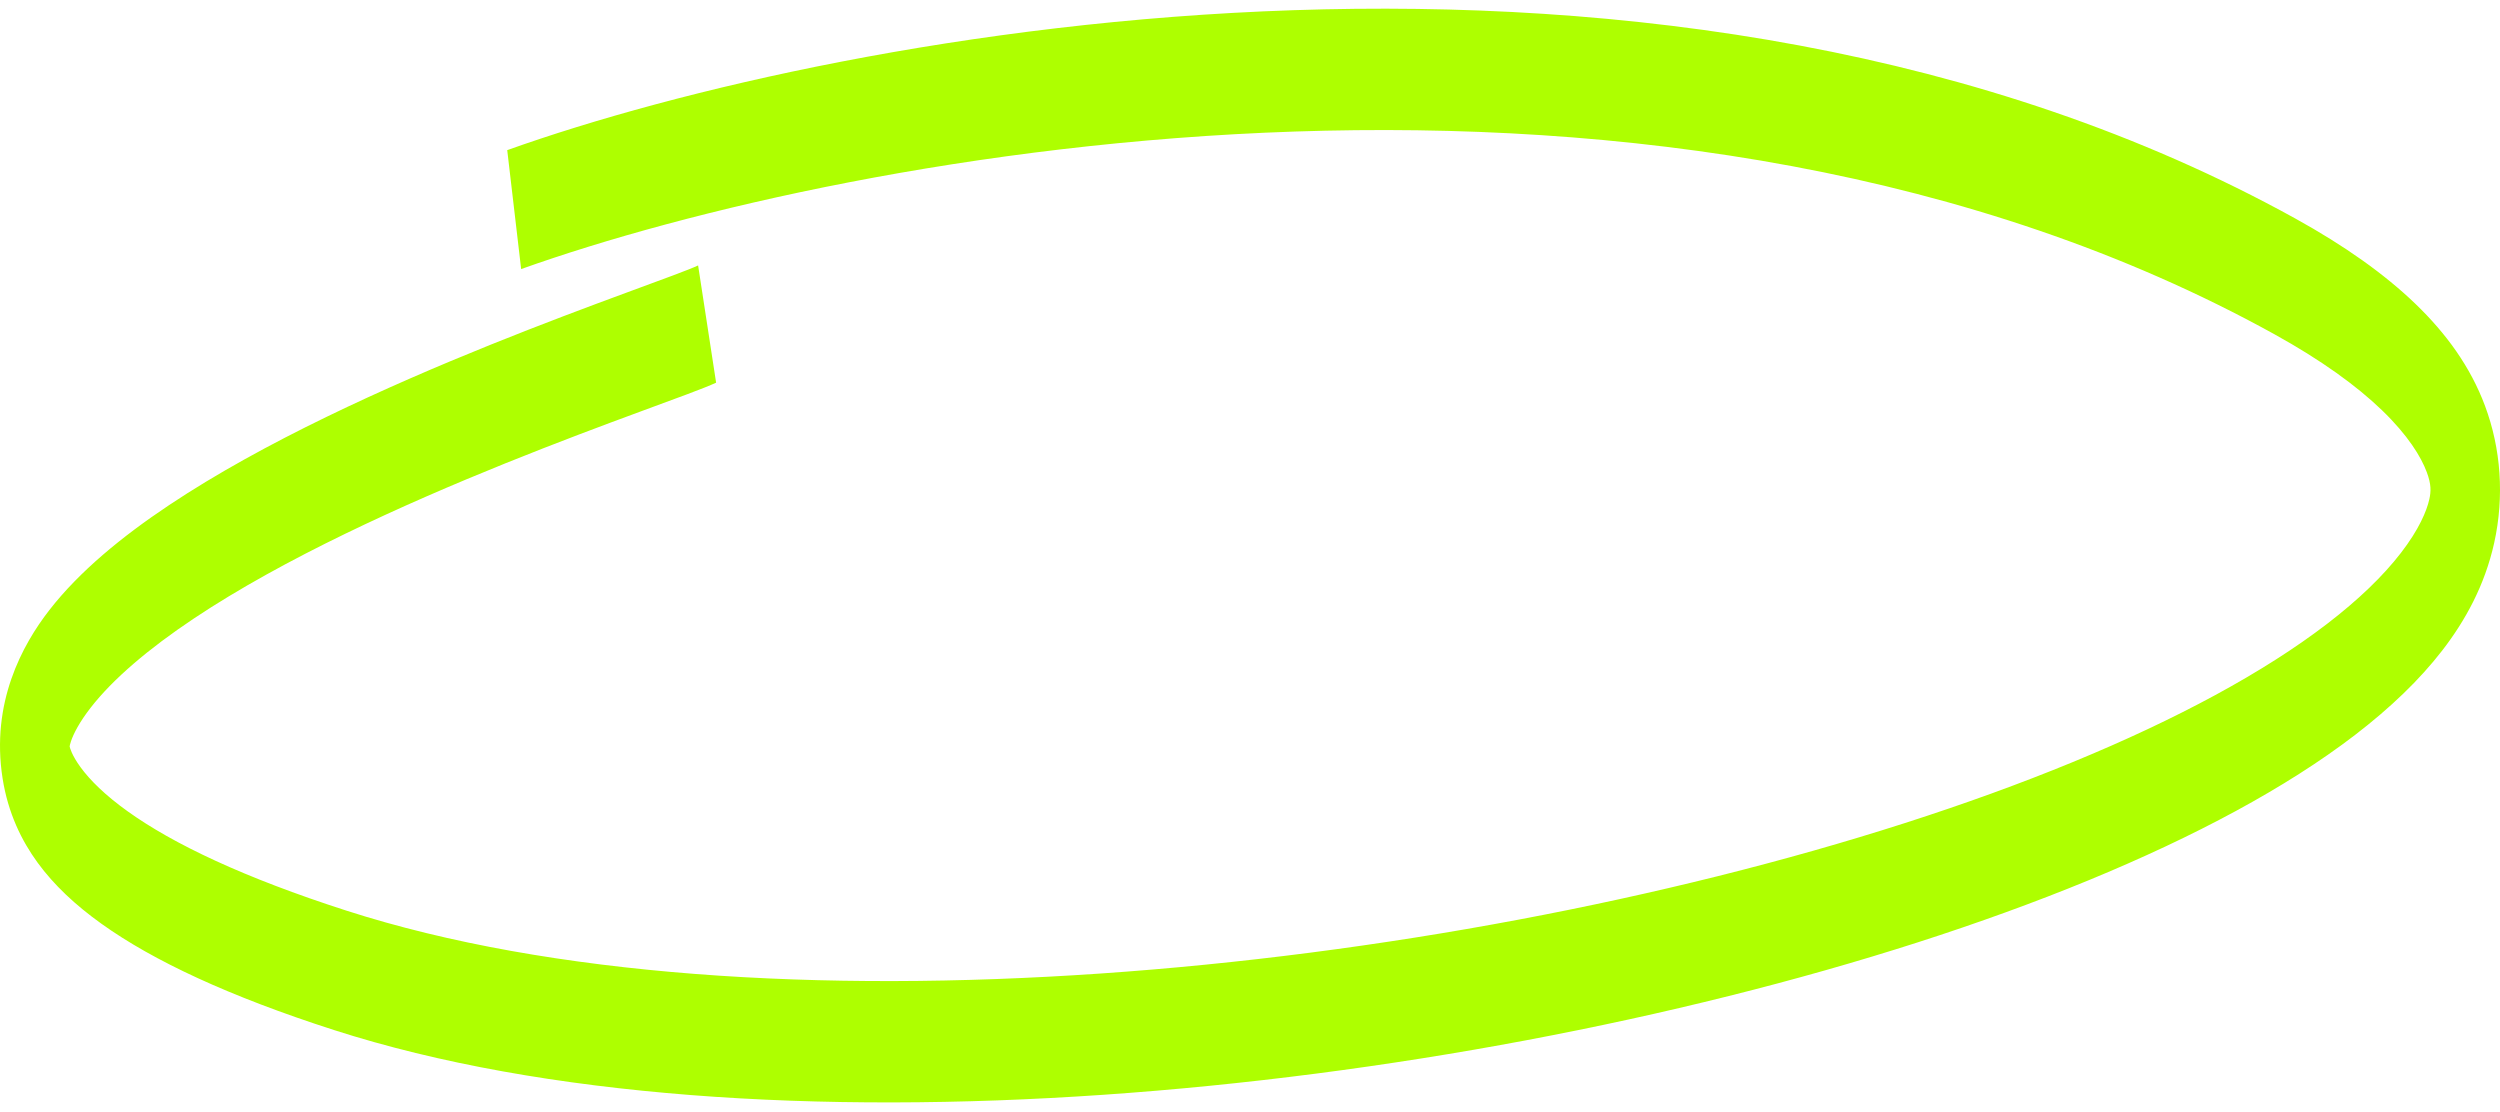
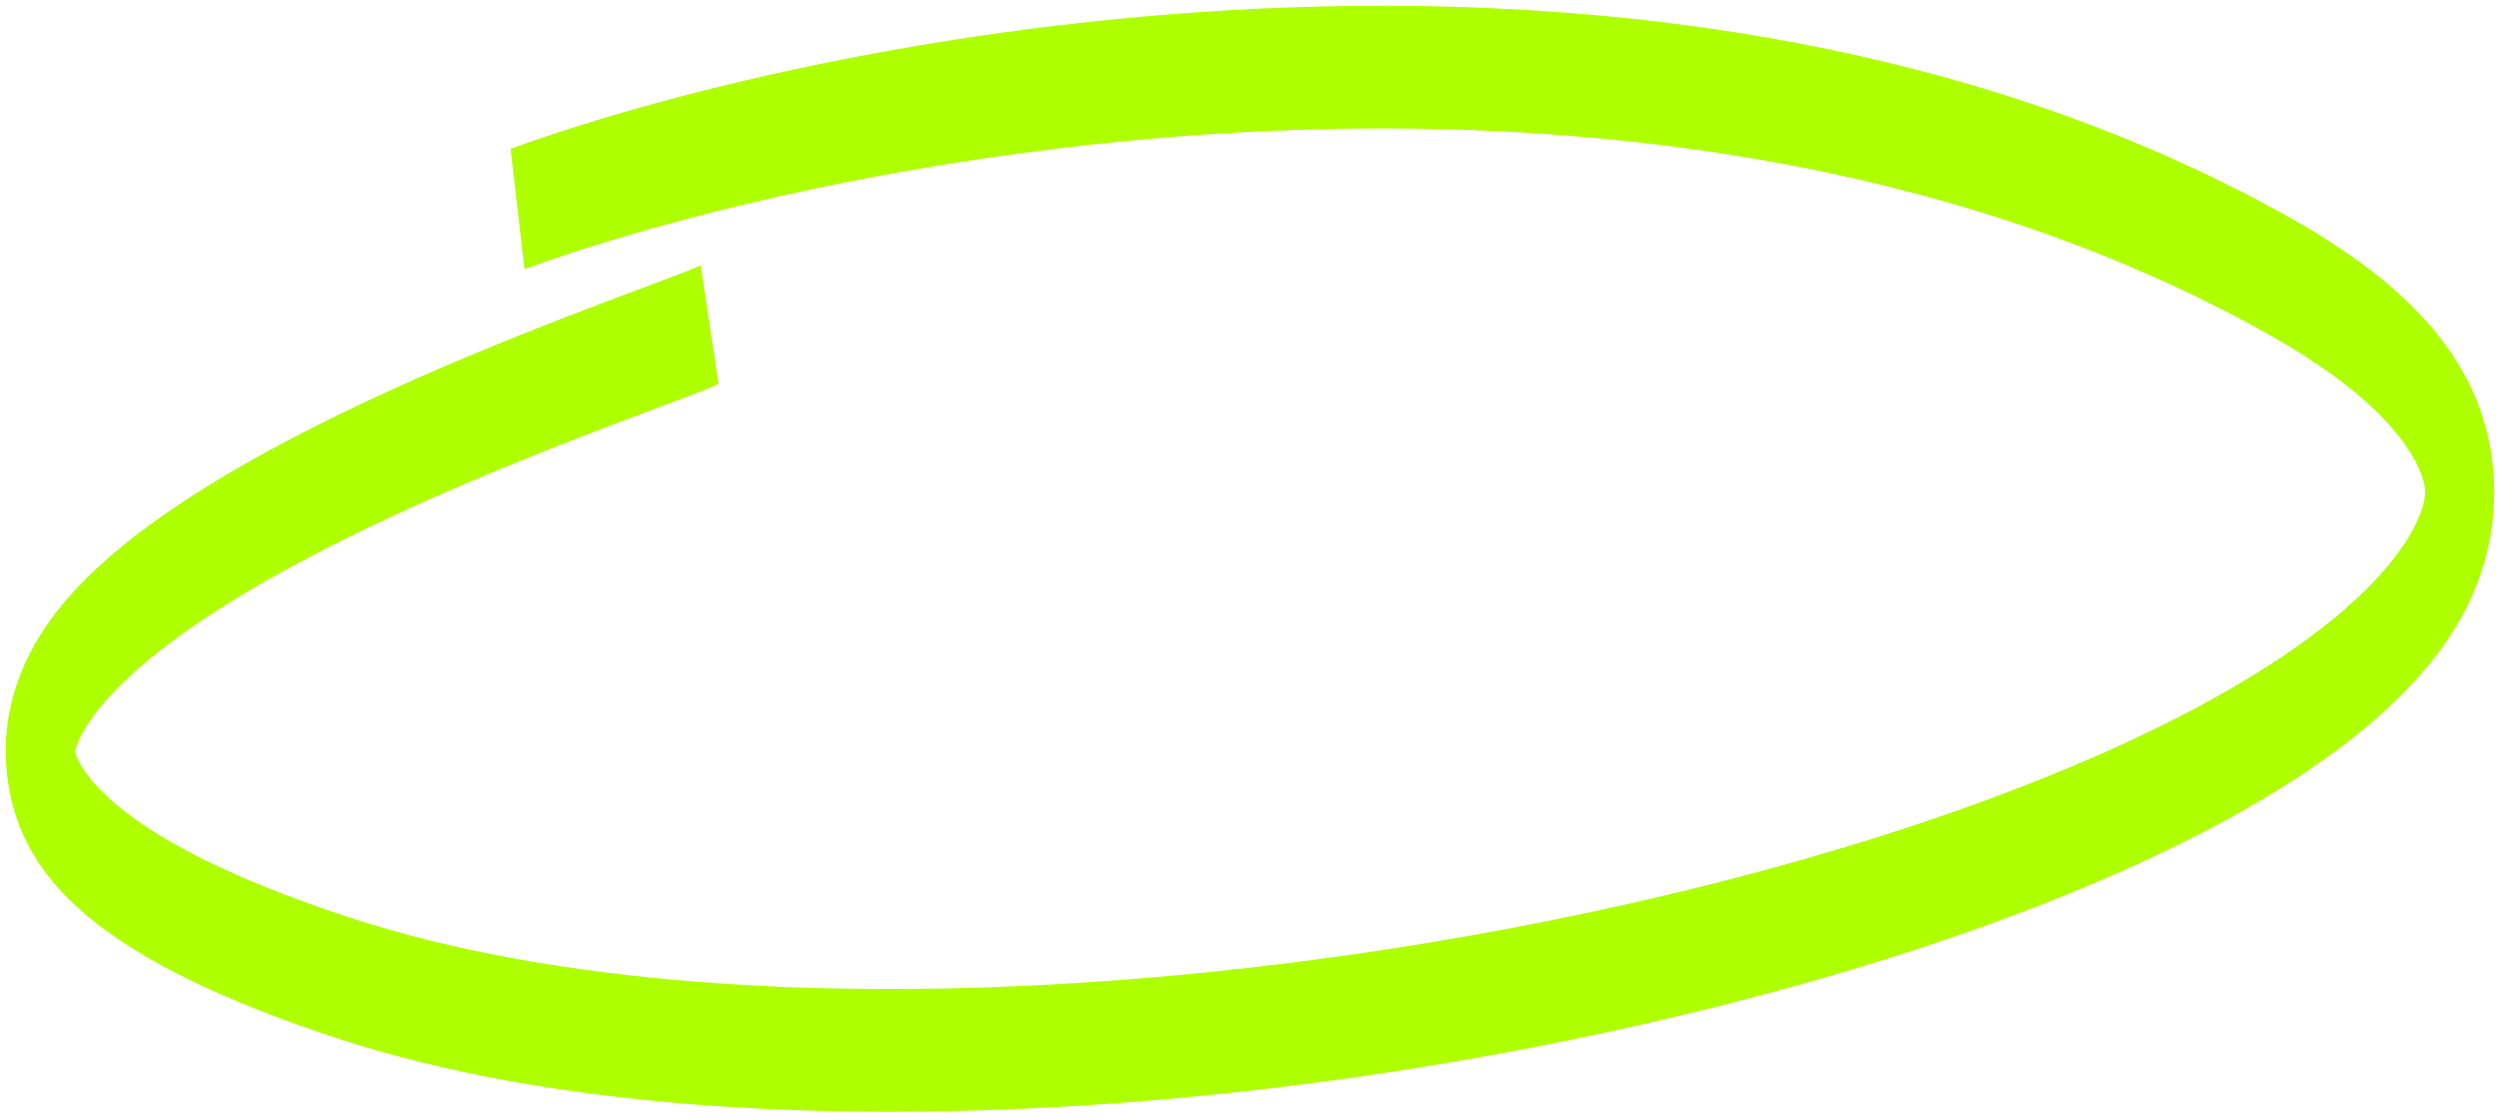
- <svg xmlns="http://www.w3.org/2000/svg" width="126" height="56" viewBox="0 0 126 56" fill="none">
-   <path d="M25.564 7.567C34.089 4.524 48.762 1.064 65.203 0.513C81.629 -0.037 99.944 2.312 115.689 11.016C118.173 12.389 120.188 13.82 121.746 15.322C123.279 16.8 124.509 18.479 125.248 20.465C126.046 22.611 126.226 25.016 125.707 27.363C125.232 29.506 124.245 31.286 123.098 32.773C120.795 35.76 117.145 38.456 112.695 40.87C108.2 43.309 102.726 45.544 96.651 47.496C72.42 55.278 38 58.729 16.825 51.911C11.561 50.217 7.731 48.432 5.109 46.554C3.798 45.616 2.718 44.604 1.898 43.481C1.084 42.367 0.403 40.973 0.13 39.228C-0.467 35.423 1.115 32.514 2.488 30.748C4 28.802 6.148 27.041 8.519 25.46C13.297 22.273 19.492 19.485 24.698 17.385C27.312 16.331 29.698 15.441 31.556 14.756C33.456 14.055 34.717 13.598 35.185 13.378L36.092 19.287C35.504 19.562 34.09 20.073 32.28 20.741C30.427 21.424 28.068 22.304 25.487 23.345C20.303 25.436 14.307 28.147 9.769 31.174C7.482 32.7 5.69 34.226 4.566 35.672C4.003 36.397 3.71 36.973 3.579 37.355C3.528 37.504 3.514 37.591 3.51 37.62C3.522 37.683 3.612 38.054 4.059 38.667C4.532 39.315 5.291 40.073 6.438 40.894C8.729 42.535 12.283 44.229 17.46 45.896C38.05 52.526 72 49.193 96.017 41.479C102.005 39.556 107.335 37.373 111.656 35.029C116.023 32.66 119.202 30.208 121.01 27.862C121.919 26.683 122.308 25.751 122.439 25.158C122.525 24.769 122.54 24.414 122.31 23.798C122.022 23.023 121.362 21.939 120.053 20.677C118.768 19.438 116.988 18.15 114.632 16.847C99.399 8.426 81.511 6.085 65.27 6.629C49.042 7.173 34.582 10.592 26.266 13.561L25.564 7.567Z" fill="#AEFF00" />
+ <svg xmlns="http://www.w3.org/2000/svg" width="217" height="97" viewBox="0 0 217 97" fill="none">
+   <path d="M44.324 12.917C58.938 7.616 84.092 1.591 112.276 0.632C140.436 -0.327 171.832 3.764 198.824 18.922C203.081 21.313 206.537 23.805 209.208 26.421C211.836 28.995 213.943 31.92 215.21 35.379C216.579 39.115 216.887 43.303 215.997 47.39C215.184 51.122 213.492 54.222 211.526 56.812C207.578 62.014 201.321 66.709 193.692 70.913C185.986 75.16 176.601 79.054 166.187 82.451C124.648 96.005 65.642 102.014 29.343 90.142C20.319 87.19 13.752 84.083 9.258 80.812C7.011 79.178 5.16 77.416 3.753 75.46C2.359 73.52 1.192 71.092 0.722 68.053C-0.301 61.427 2.412 56.361 4.765 53.285C7.358 49.897 11.04 46.831 15.104 44.076C23.295 38.526 33.914 33.672 42.84 30.014C47.321 28.178 51.41 26.629 54.596 25.436C57.853 24.215 60.015 23.418 60.818 23.037L62.372 33.326C61.364 33.806 58.939 34.695 55.837 35.858C52.661 37.048 48.616 38.58 44.192 40.394C35.306 44.035 25.027 48.756 17.247 54.028C13.326 56.685 10.255 59.343 8.327 61.861C7.362 63.123 6.859 64.126 6.636 64.791C6.548 65.052 6.523 65.203 6.517 65.253C6.538 65.364 6.691 66.009 7.458 67.077C8.27 68.205 9.571 69.526 11.536 70.956C15.463 73.814 21.557 76.763 30.431 79.666C65.729 91.211 123.929 85.407 165.101 71.974C175.365 68.625 184.502 64.824 191.91 60.741C199.396 56.615 204.845 52.344 207.945 48.26C209.503 46.207 210.17 44.584 210.395 43.55C210.543 42.873 210.568 42.254 210.175 41.182C209.681 39.833 208.55 37.946 206.305 35.747C204.103 33.589 201.051 31.346 197.012 29.078C170.898 14.413 140.233 10.335 112.391 11.282C84.573 12.229 59.783 18.184 45.527 23.355L44.324 12.917Z" fill="#AEFF00" />
</svg>
